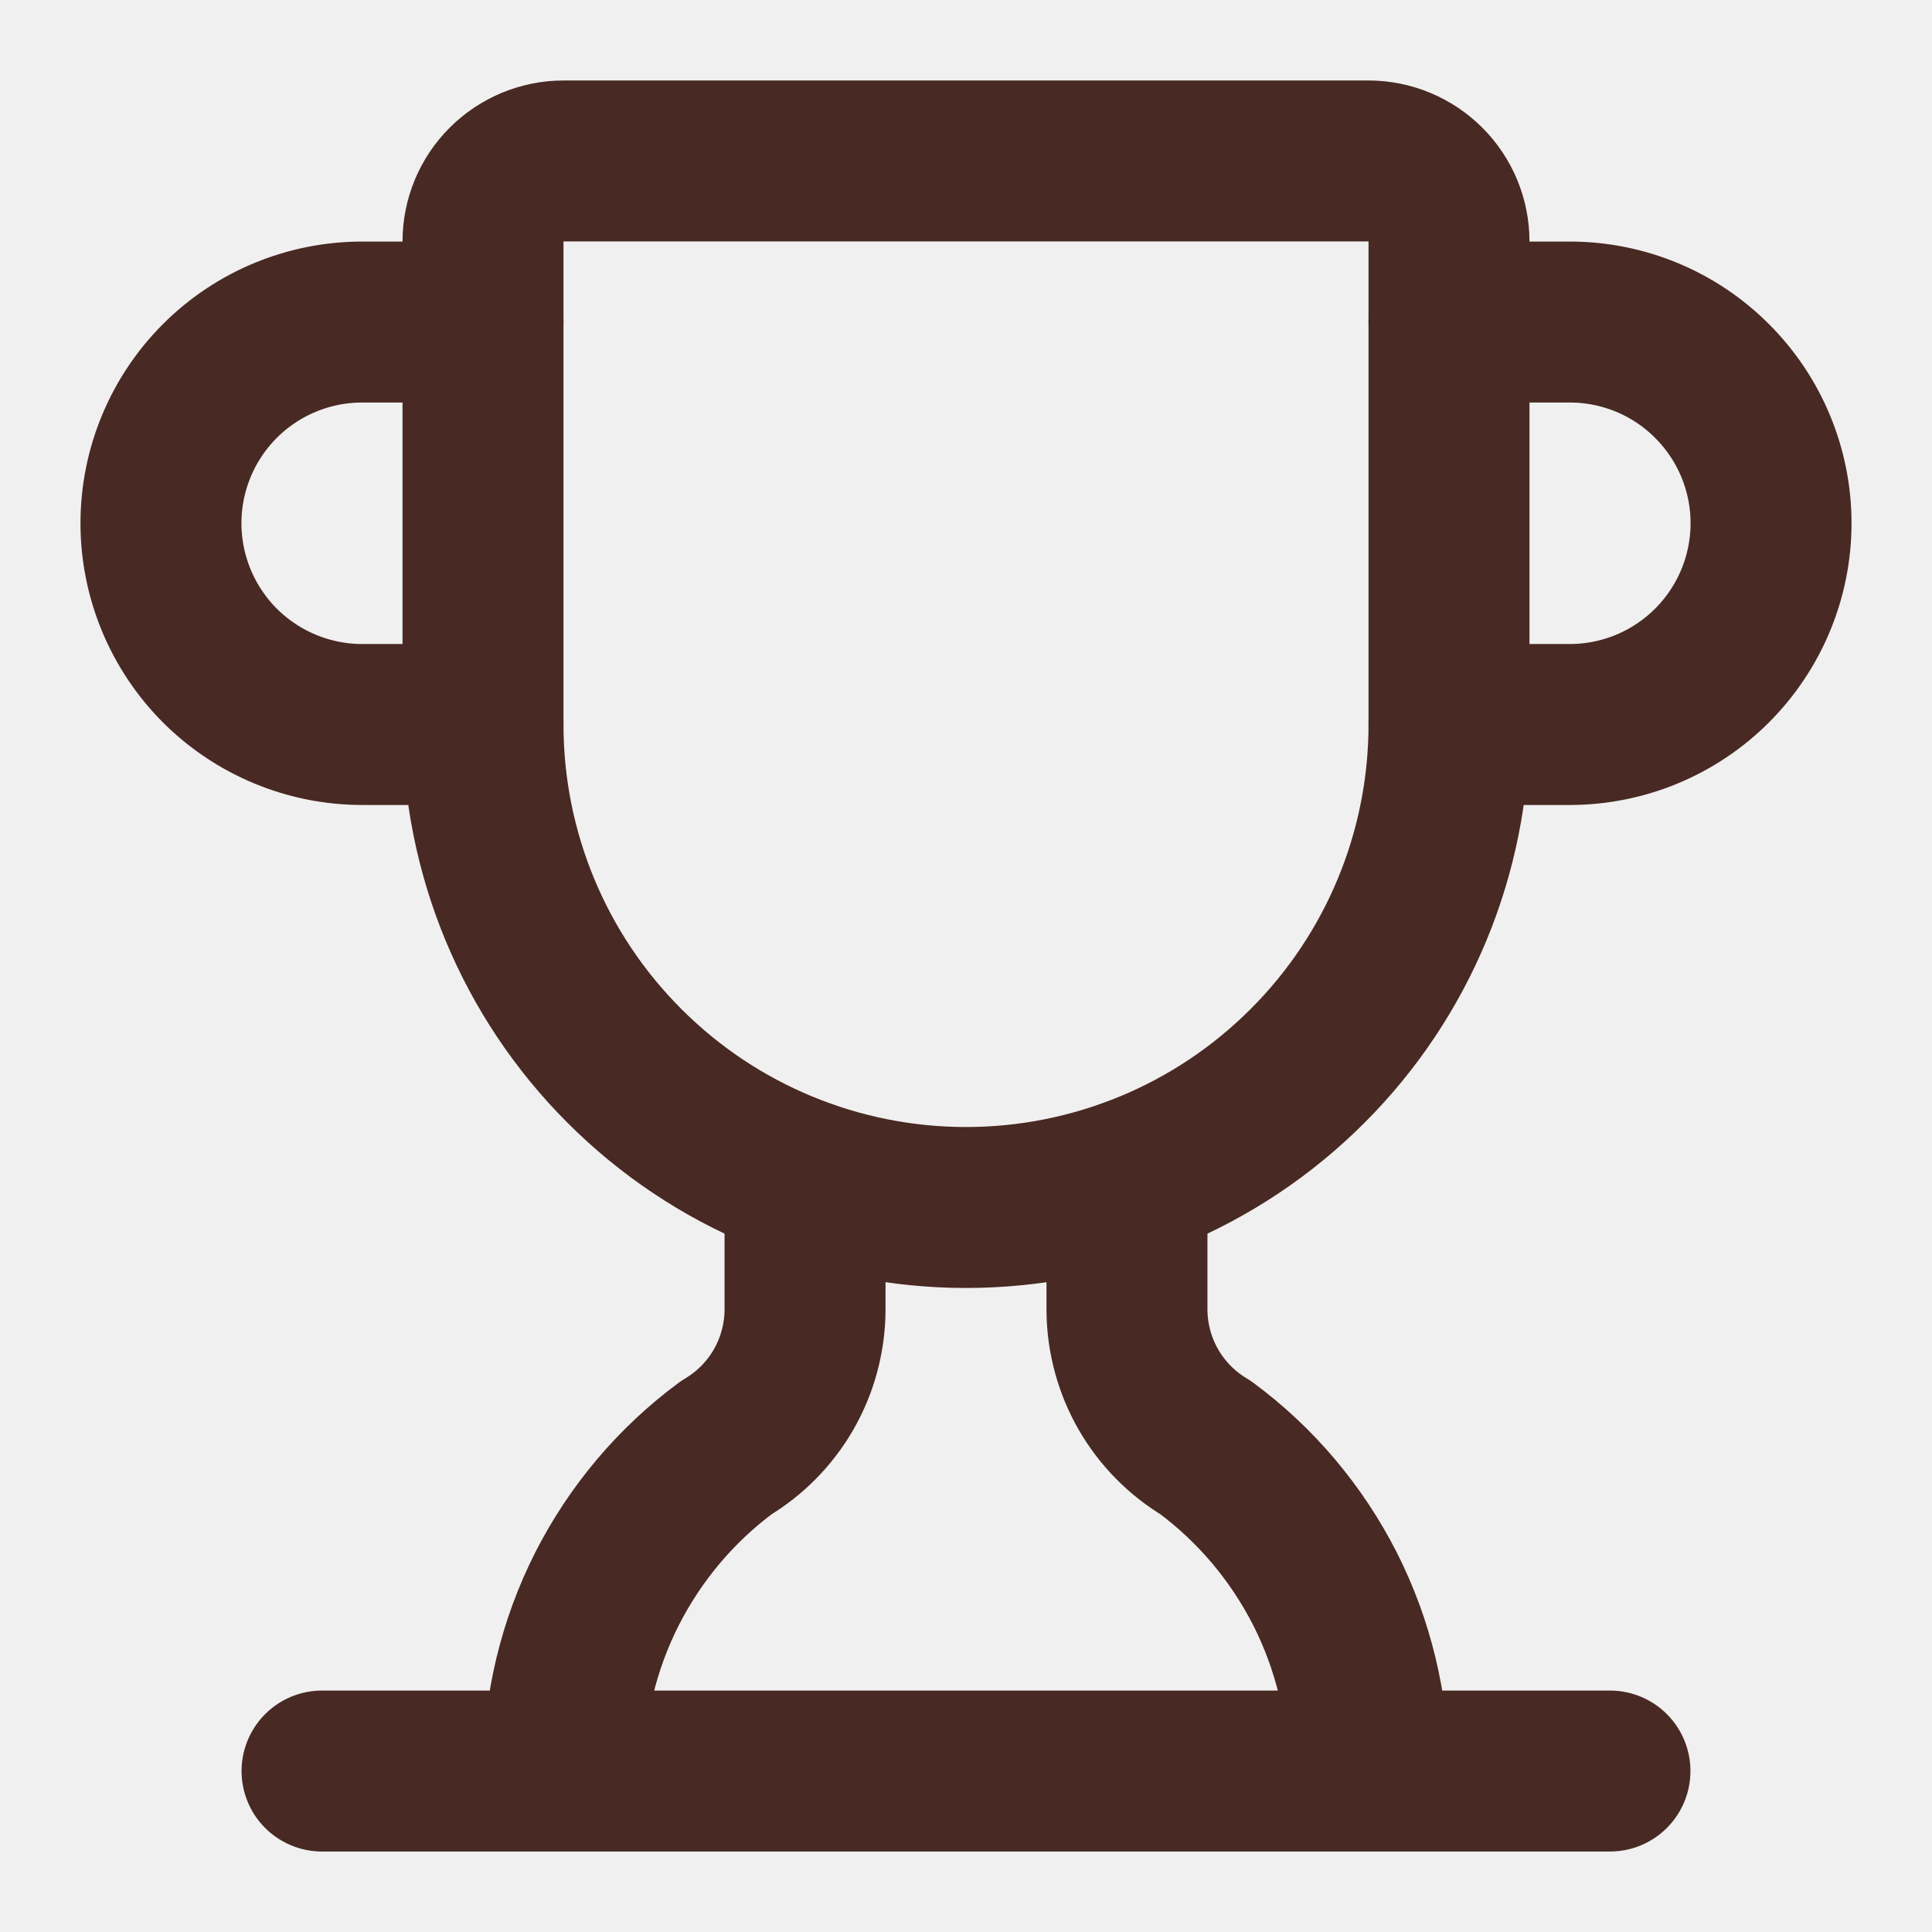
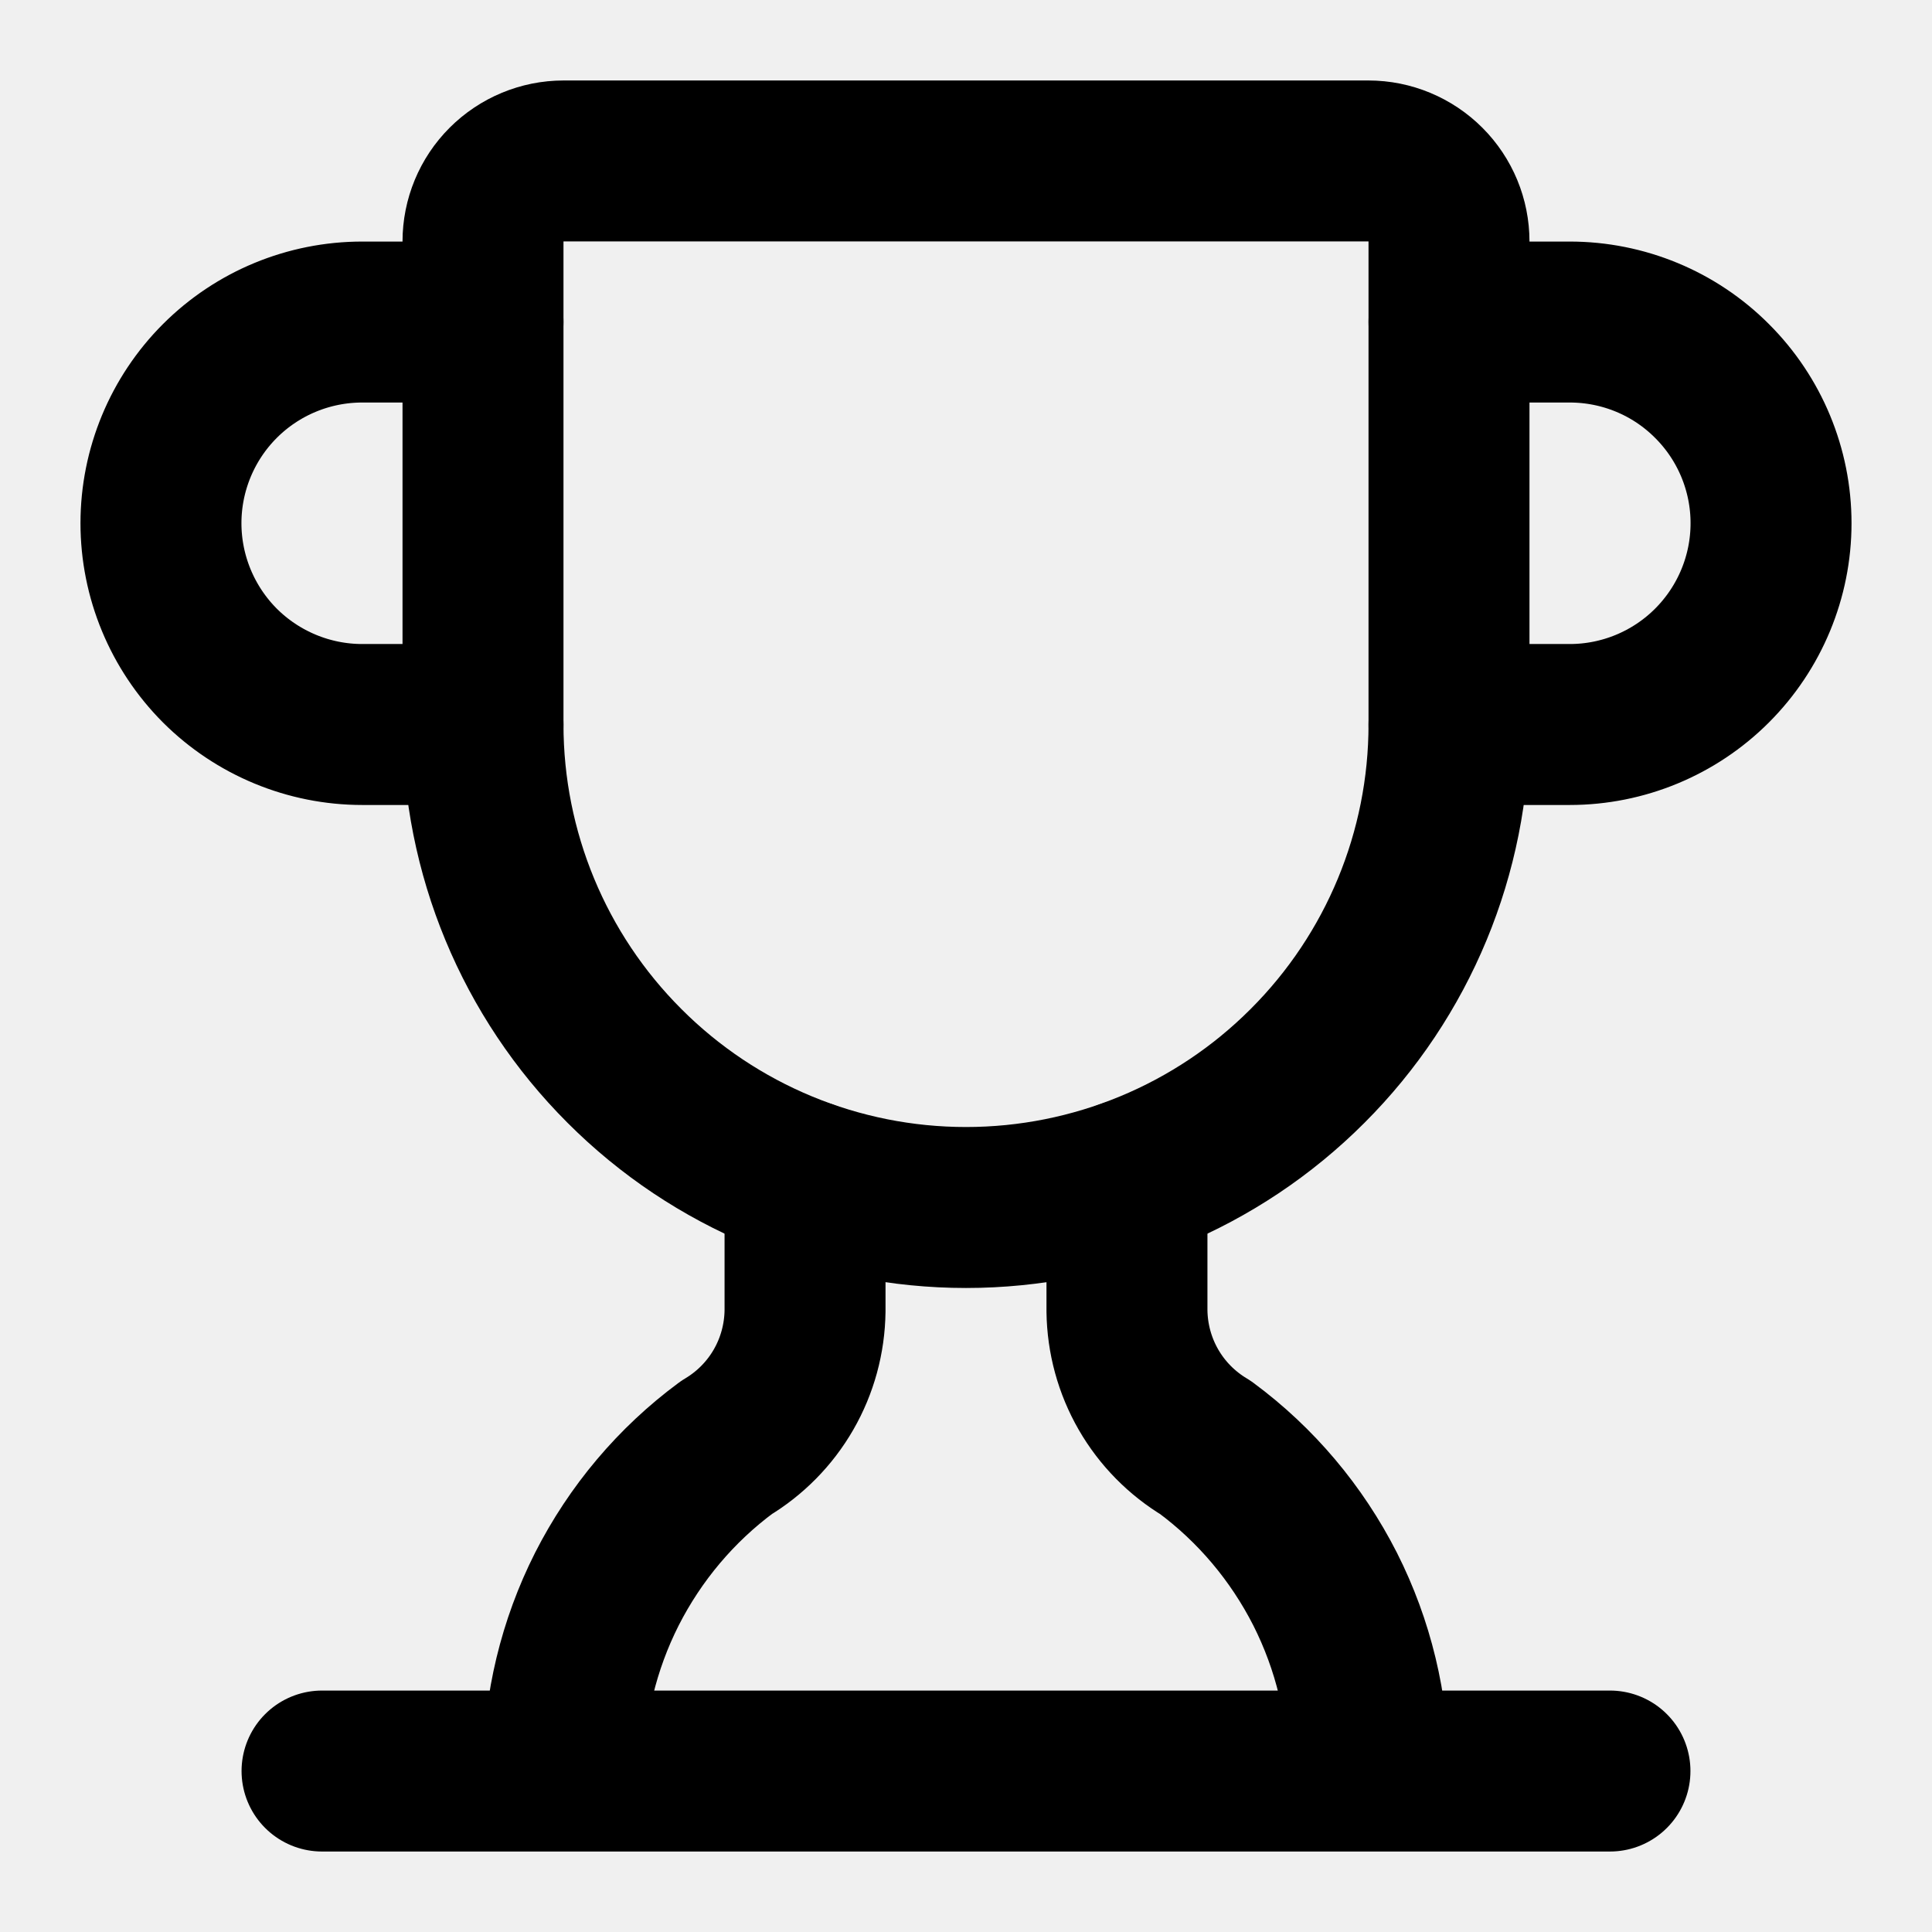
<svg xmlns="http://www.w3.org/2000/svg" width="16" height="16" viewBox="0 0 16 16" fill="none">
  <g clip-path="url(#clip0_2_1547)">
-     <path d="M6.667 9.773V10.857C6.664 11.086 6.603 11.31 6.489 11.508C6.375 11.706 6.212 11.871 6.016 11.988C5.599 12.296 5.261 12.698 5.026 13.16C4.792 13.623 4.669 14.134 4.667 14.652" stroke="#492923" stroke-width="1.333" stroke-linecap="round" stroke-linejoin="round" />
-     <path d="M9.333 9.773V10.857C9.336 11.086 9.397 11.31 9.511 11.508C9.625 11.706 9.788 11.871 9.984 11.988C10.401 12.296 10.739 12.698 10.974 13.16C11.208 13.623 11.331 14.134 11.333 14.652" stroke="#492923" stroke-width="1.333" stroke-linecap="round" stroke-linejoin="round" />
-     <path d="M12 6H13C13.442 6 13.866 5.824 14.178 5.512C14.491 5.199 14.667 4.775 14.667 4.333C14.667 3.891 14.491 3.467 14.178 3.155C13.866 2.842 13.442 2.667 13 2.667H12" stroke="#492923" stroke-width="1.333" stroke-linecap="round" stroke-linejoin="round" />
-     <path d="M2.667 14.667H13.333" stroke="#492923" stroke-width="1.333" stroke-linecap="round" stroke-linejoin="round" />
-     <path d="M4 6C4 7.061 4.421 8.078 5.172 8.828C5.922 9.579 6.939 10 8 10C9.061 10 10.078 9.579 10.828 8.828C11.579 8.078 12 7.061 12 6V2C12 1.823 11.93 1.654 11.805 1.529C11.68 1.404 11.51 1.333 11.333 1.333H4.667C4.49 1.333 4.32 1.404 4.195 1.529C4.07 1.654 4 1.823 4 2V6Z" stroke="#492923" stroke-width="1.333" stroke-linecap="round" stroke-linejoin="round" />
-     <path d="M4 6H3C2.558 6 2.134 5.824 1.821 5.512C1.509 5.199 1.333 4.775 1.333 4.333C1.333 3.891 1.509 3.467 1.821 3.155C2.134 2.842 2.558 2.667 3 2.667H4" stroke="#492923" stroke-width="1.333" stroke-linecap="round" stroke-linejoin="round" />
+     <path d="M6.667 9.773V10.857C6.664 11.086 6.603 11.31 6.489 11.508C6.375 11.706 6.212 11.871 6.016 11.988C5.599 12.296 5.261 12.698 5.026 13.16C4.792 13.623 4.669 14.134 4.667 14.652" stroke="currentColor" stroke-width="1.333" stroke-linecap="round" stroke-linejoin="round" />
+     <path d="M9.333 9.773V10.857C9.336 11.086 9.397 11.31 9.511 11.508C9.625 11.706 9.788 11.871 9.984 11.988C10.401 12.296 10.739 12.698 10.974 13.16C11.208 13.623 11.331 14.134 11.333 14.652" stroke="currentColor" stroke-width="1.333" stroke-linecap="round" stroke-linejoin="round" />
+     <path d="M12 6H13C13.442 6 13.866 5.824 14.178 5.512C14.491 5.199 14.667 4.775 14.667 4.333C14.667 3.891 14.491 3.467 14.178 3.155C13.866 2.842 13.442 2.667 13 2.667H12" stroke="currentColor" stroke-width="1.333" stroke-linecap="round" stroke-linejoin="round" />
+     <path d="M2.667 14.667H13.333" stroke="currentColor" stroke-width="1.333" stroke-linecap="round" stroke-linejoin="round" />
+     <path d="M4 6C4 7.061 4.421 8.078 5.172 8.828C5.922 9.579 6.939 10 8 10C9.061 10 10.078 9.579 10.828 8.828C11.579 8.078 12 7.061 12 6V2C12 1.823 11.93 1.654 11.805 1.529C11.68 1.404 11.51 1.333 11.333 1.333H4.667C4.49 1.333 4.32 1.404 4.195 1.529C4.07 1.654 4 1.823 4 2V6Z" stroke="currentColor" stroke-width="1.333" stroke-linecap="round" stroke-linejoin="round" />
+     <path d="M4 6H3C2.558 6 2.134 5.824 1.821 5.512C1.509 5.199 1.333 4.775 1.333 4.333C1.333 3.891 1.509 3.467 1.821 3.155C2.134 2.842 2.558 2.667 3 2.667H4" stroke="currentColor" stroke-width="1.333" stroke-linecap="round" stroke-linejoin="round" />
  </g>
  <defs>
    <clipPath id="clip0_2_1547">
      <rect width="16" height="16" fill="white" />
    </clipPath>
  </defs>
</svg>
